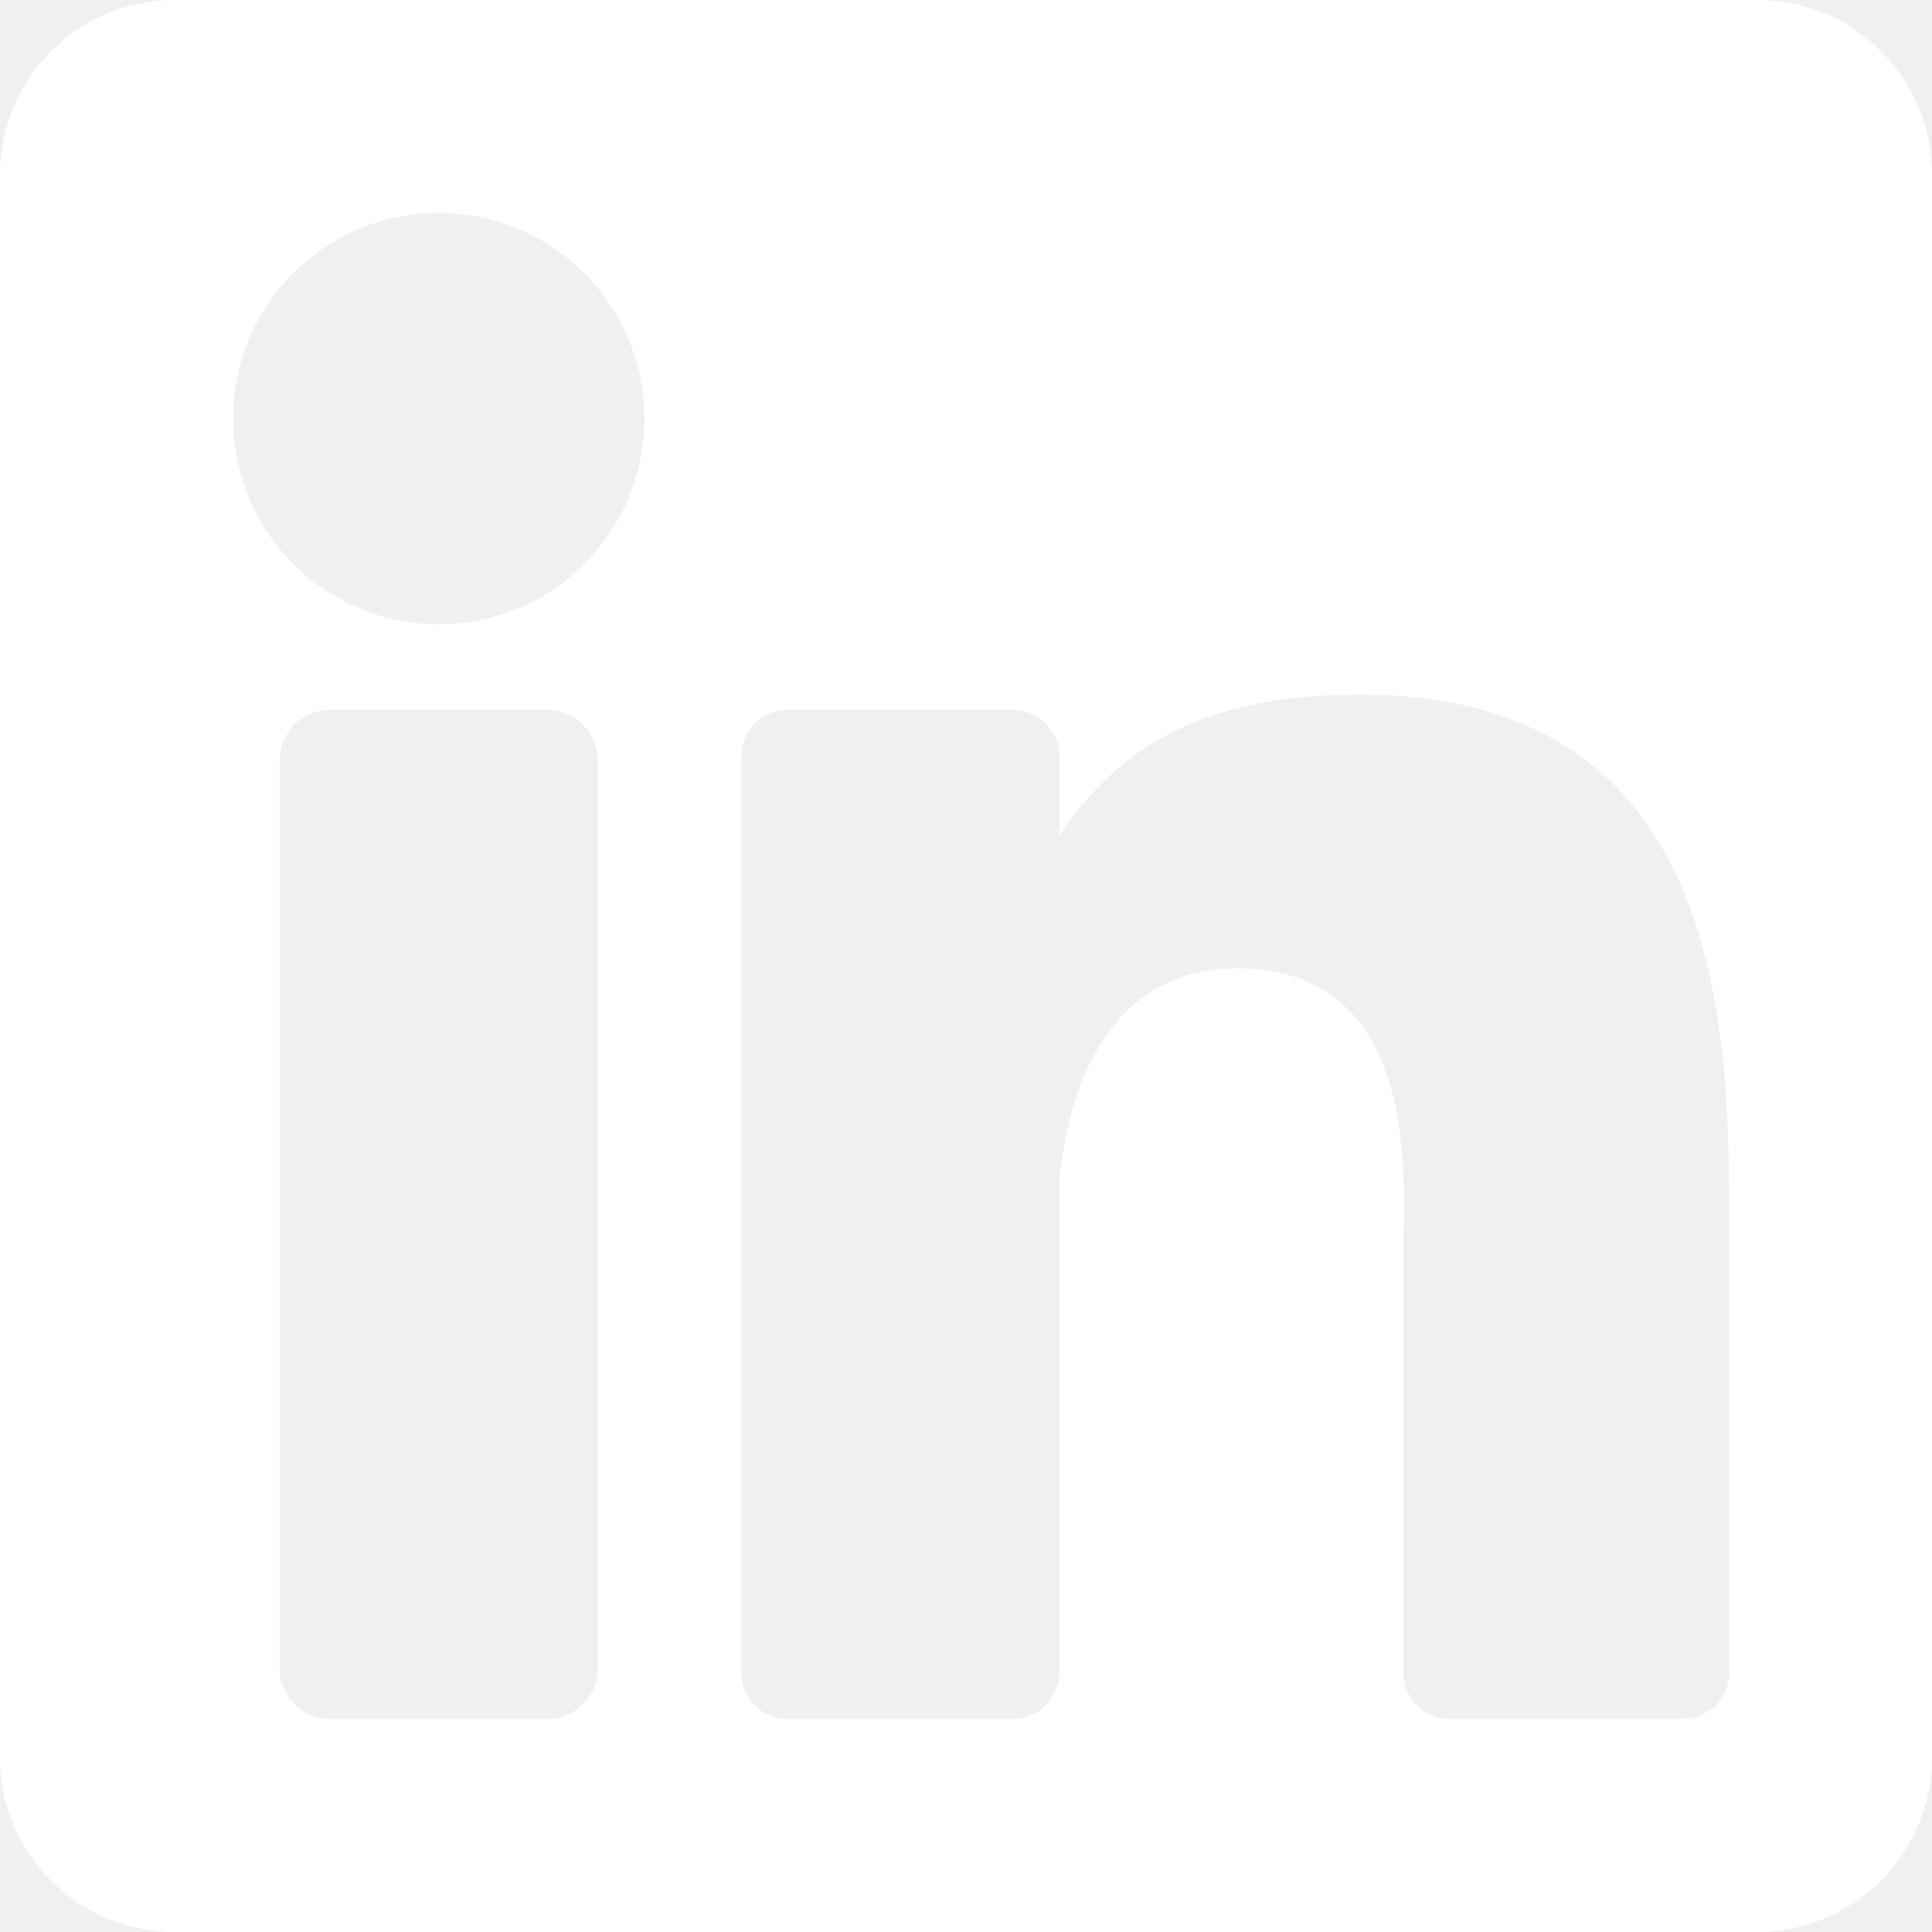
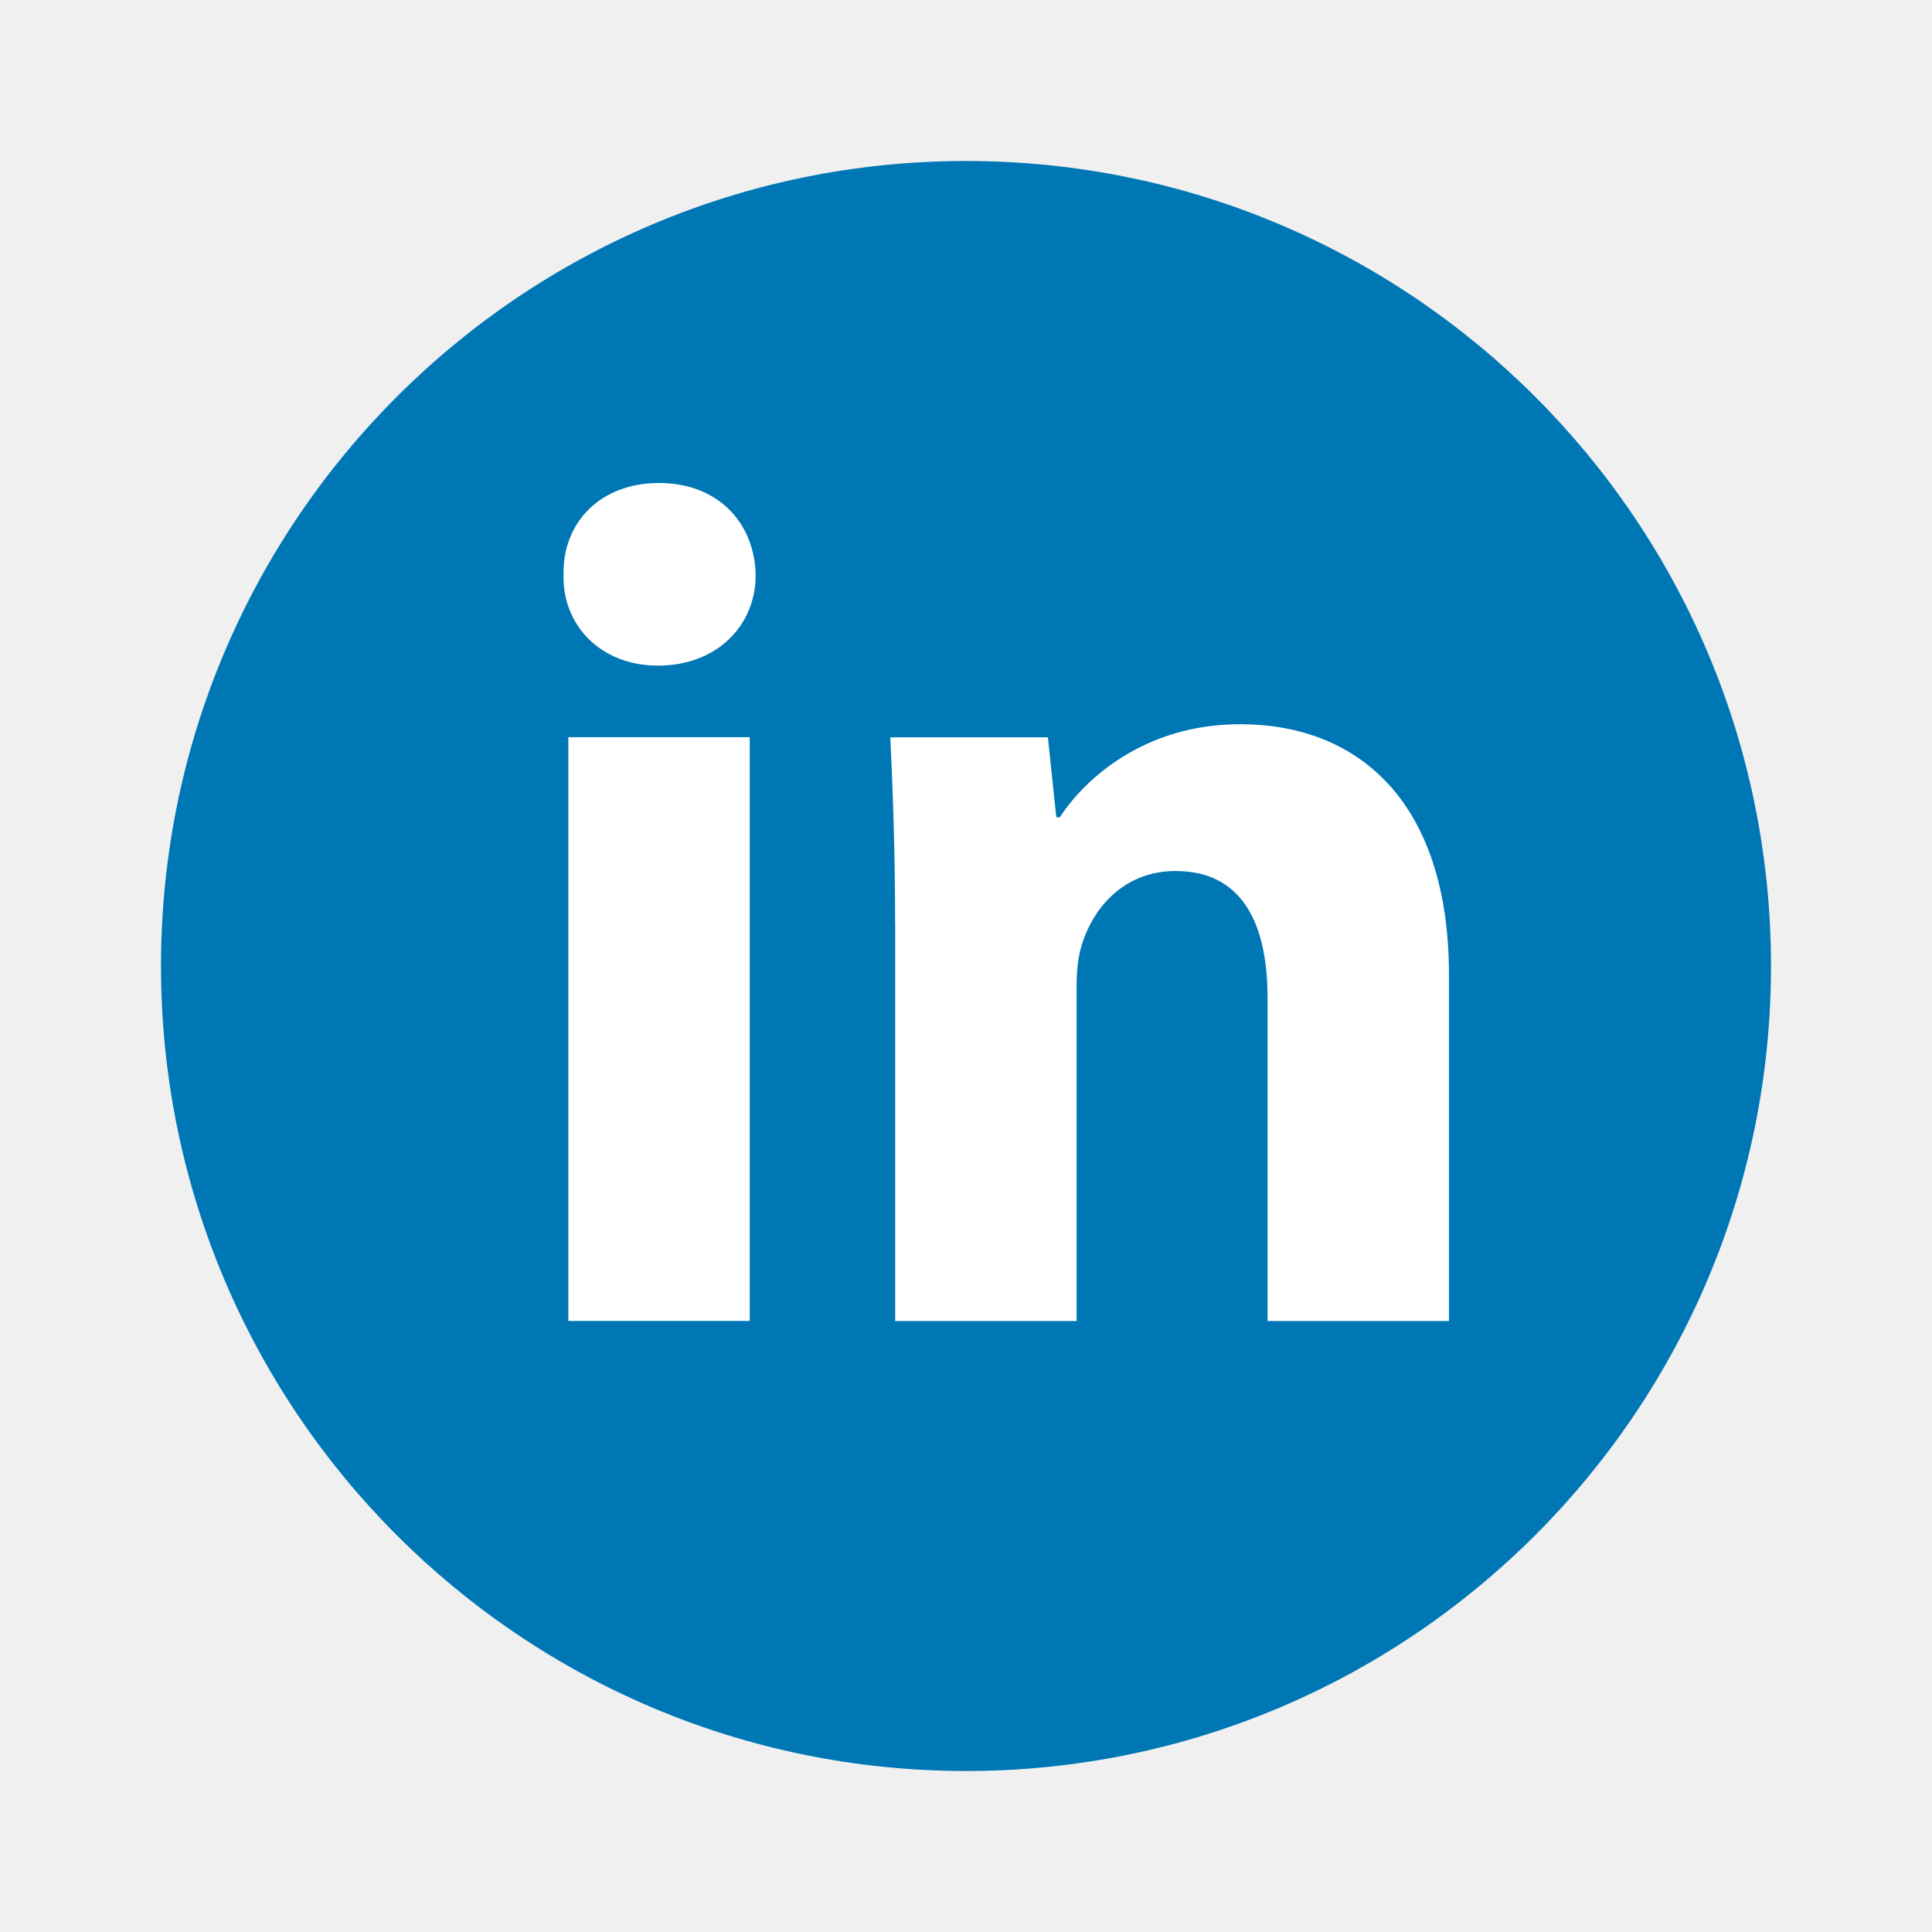
- <svg xmlns="http://www.w3.org/2000/svg" height="800px" width="800px" version="1.1" id="Layer_1" viewBox="0 0 382 382" xml:space="preserve" fill="#ffffff">
-   <g id="SVGRepo_bgCarrier" stroke-width="0" />
-   <g id="SVGRepo_tracerCarrier" stroke-linecap="round" stroke-linejoin="round" />
-   <g id="SVGRepo_iconCarrier">
-     <path style="fill:#ffff;" d="M347.445,0H34.555C15.471,0,0,15.471,0,34.555v312.889C0,366.529,15.471,382,34.555,382h312.889 C366.529,382,382,366.529,382,347.444V34.555C382,15.471,366.529,0,347.445,0z M118.207,329.844c0,5.554-4.502,10.056-10.056,10.056 H65.345c-5.554,0-10.056-4.502-10.056-10.056V150.403c0-5.554,4.502-10.056,10.056-10.056h42.806 c5.554,0,10.056,4.502,10.056,10.056V329.844z M86.748,123.432c-22.459,0-40.666-18.207-40.666-40.666S64.289,42.1,86.748,42.1 s40.666,18.207,40.666,40.666S109.208,123.432,86.748,123.432z M341.91,330.654c0,5.106-4.14,9.246-9.246,9.246H286.73 c-5.106,0-9.246-4.14-9.246-9.246v-84.168c0-12.556,3.683-55.021-32.813-55.021c-28.309,0-34.051,29.066-35.204,42.11v97.079 c0,5.106-4.139,9.246-9.246,9.246h-44.426c-5.106,0-9.246-4.14-9.246-9.246V149.593c0-5.106,4.14-9.246,9.246-9.246h44.426 c5.106,0,9.246,4.14,9.246,9.246v15.655c10.497-15.753,26.097-27.912,59.312-27.912c73.552,0,73.131,68.716,73.131,106.472 L341.91,330.654L341.91,330.654z" />
-   </g>
+ <svg xmlns="http://www.w3.org/2000/svg" width="800px" height="800px" viewBox="0 0 48 48" fill="none">
+   <circle cx="24" cy="24" r="20" fill="#0077B5" />
+   <path fill-rule="evenodd" clip-rule="evenodd" d="M18.775 14.284C18.775 15.529 17.827 16.537 16.344 16.537C14.919 16.537 13.971 15.529 14.001 14.284C13.971 12.978 14.919 12 16.373 12C17.827 12 18.746 12.978 18.775 14.284ZM14.12 32.819V18.316H18.627V32.818H14.12V32.819Z" fill="white" />
+   <path fill-rule="evenodd" clip-rule="evenodd" d="M22.239 22.945C22.239 21.136 22.18 19.593 22.12 18.318H26.035L26.243 20.305H26.332C26.925 19.385 28.408 17.993 30.81 17.993C33.775 17.993 35.999 19.95 35.999 24.219V32.821H31.492V24.784C31.492 22.914 30.84 21.64 29.209 21.64C27.963 21.64 27.222 22.5 26.926 23.33C26.807 23.627 26.748 24.041 26.748 24.457V32.821H22.241V22.945H22.239Z" fill="white" />
</svg>
